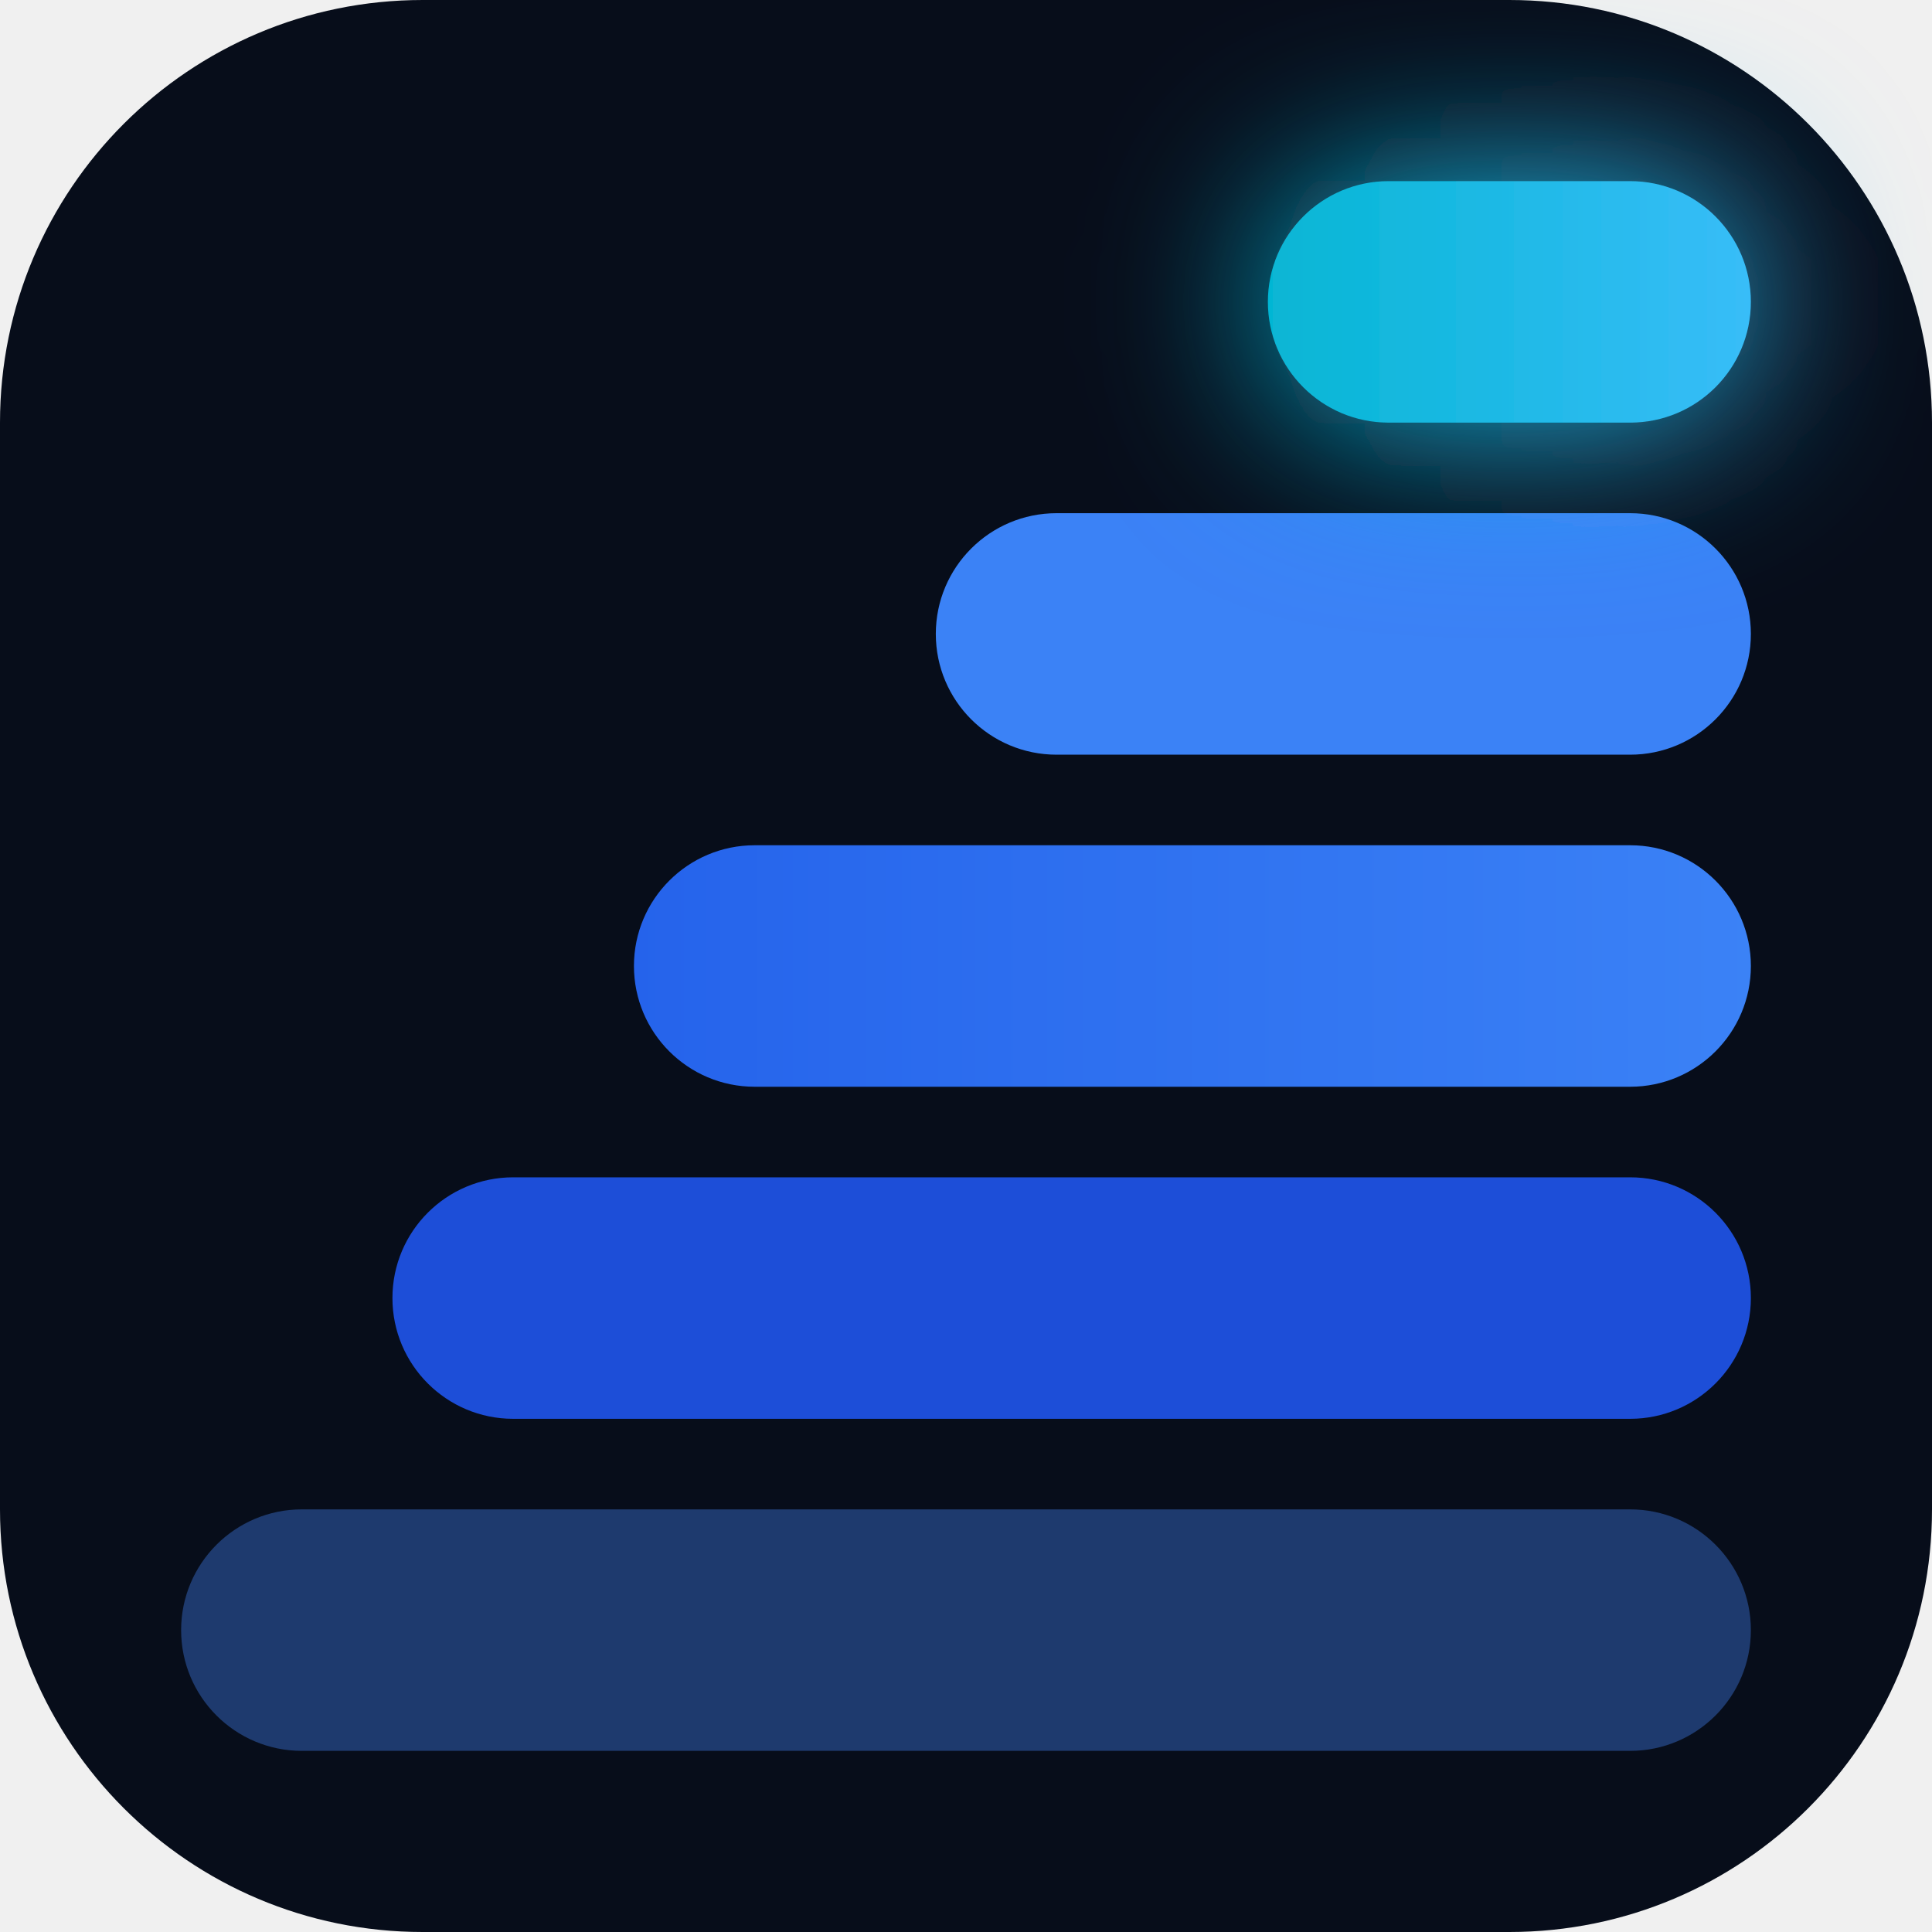
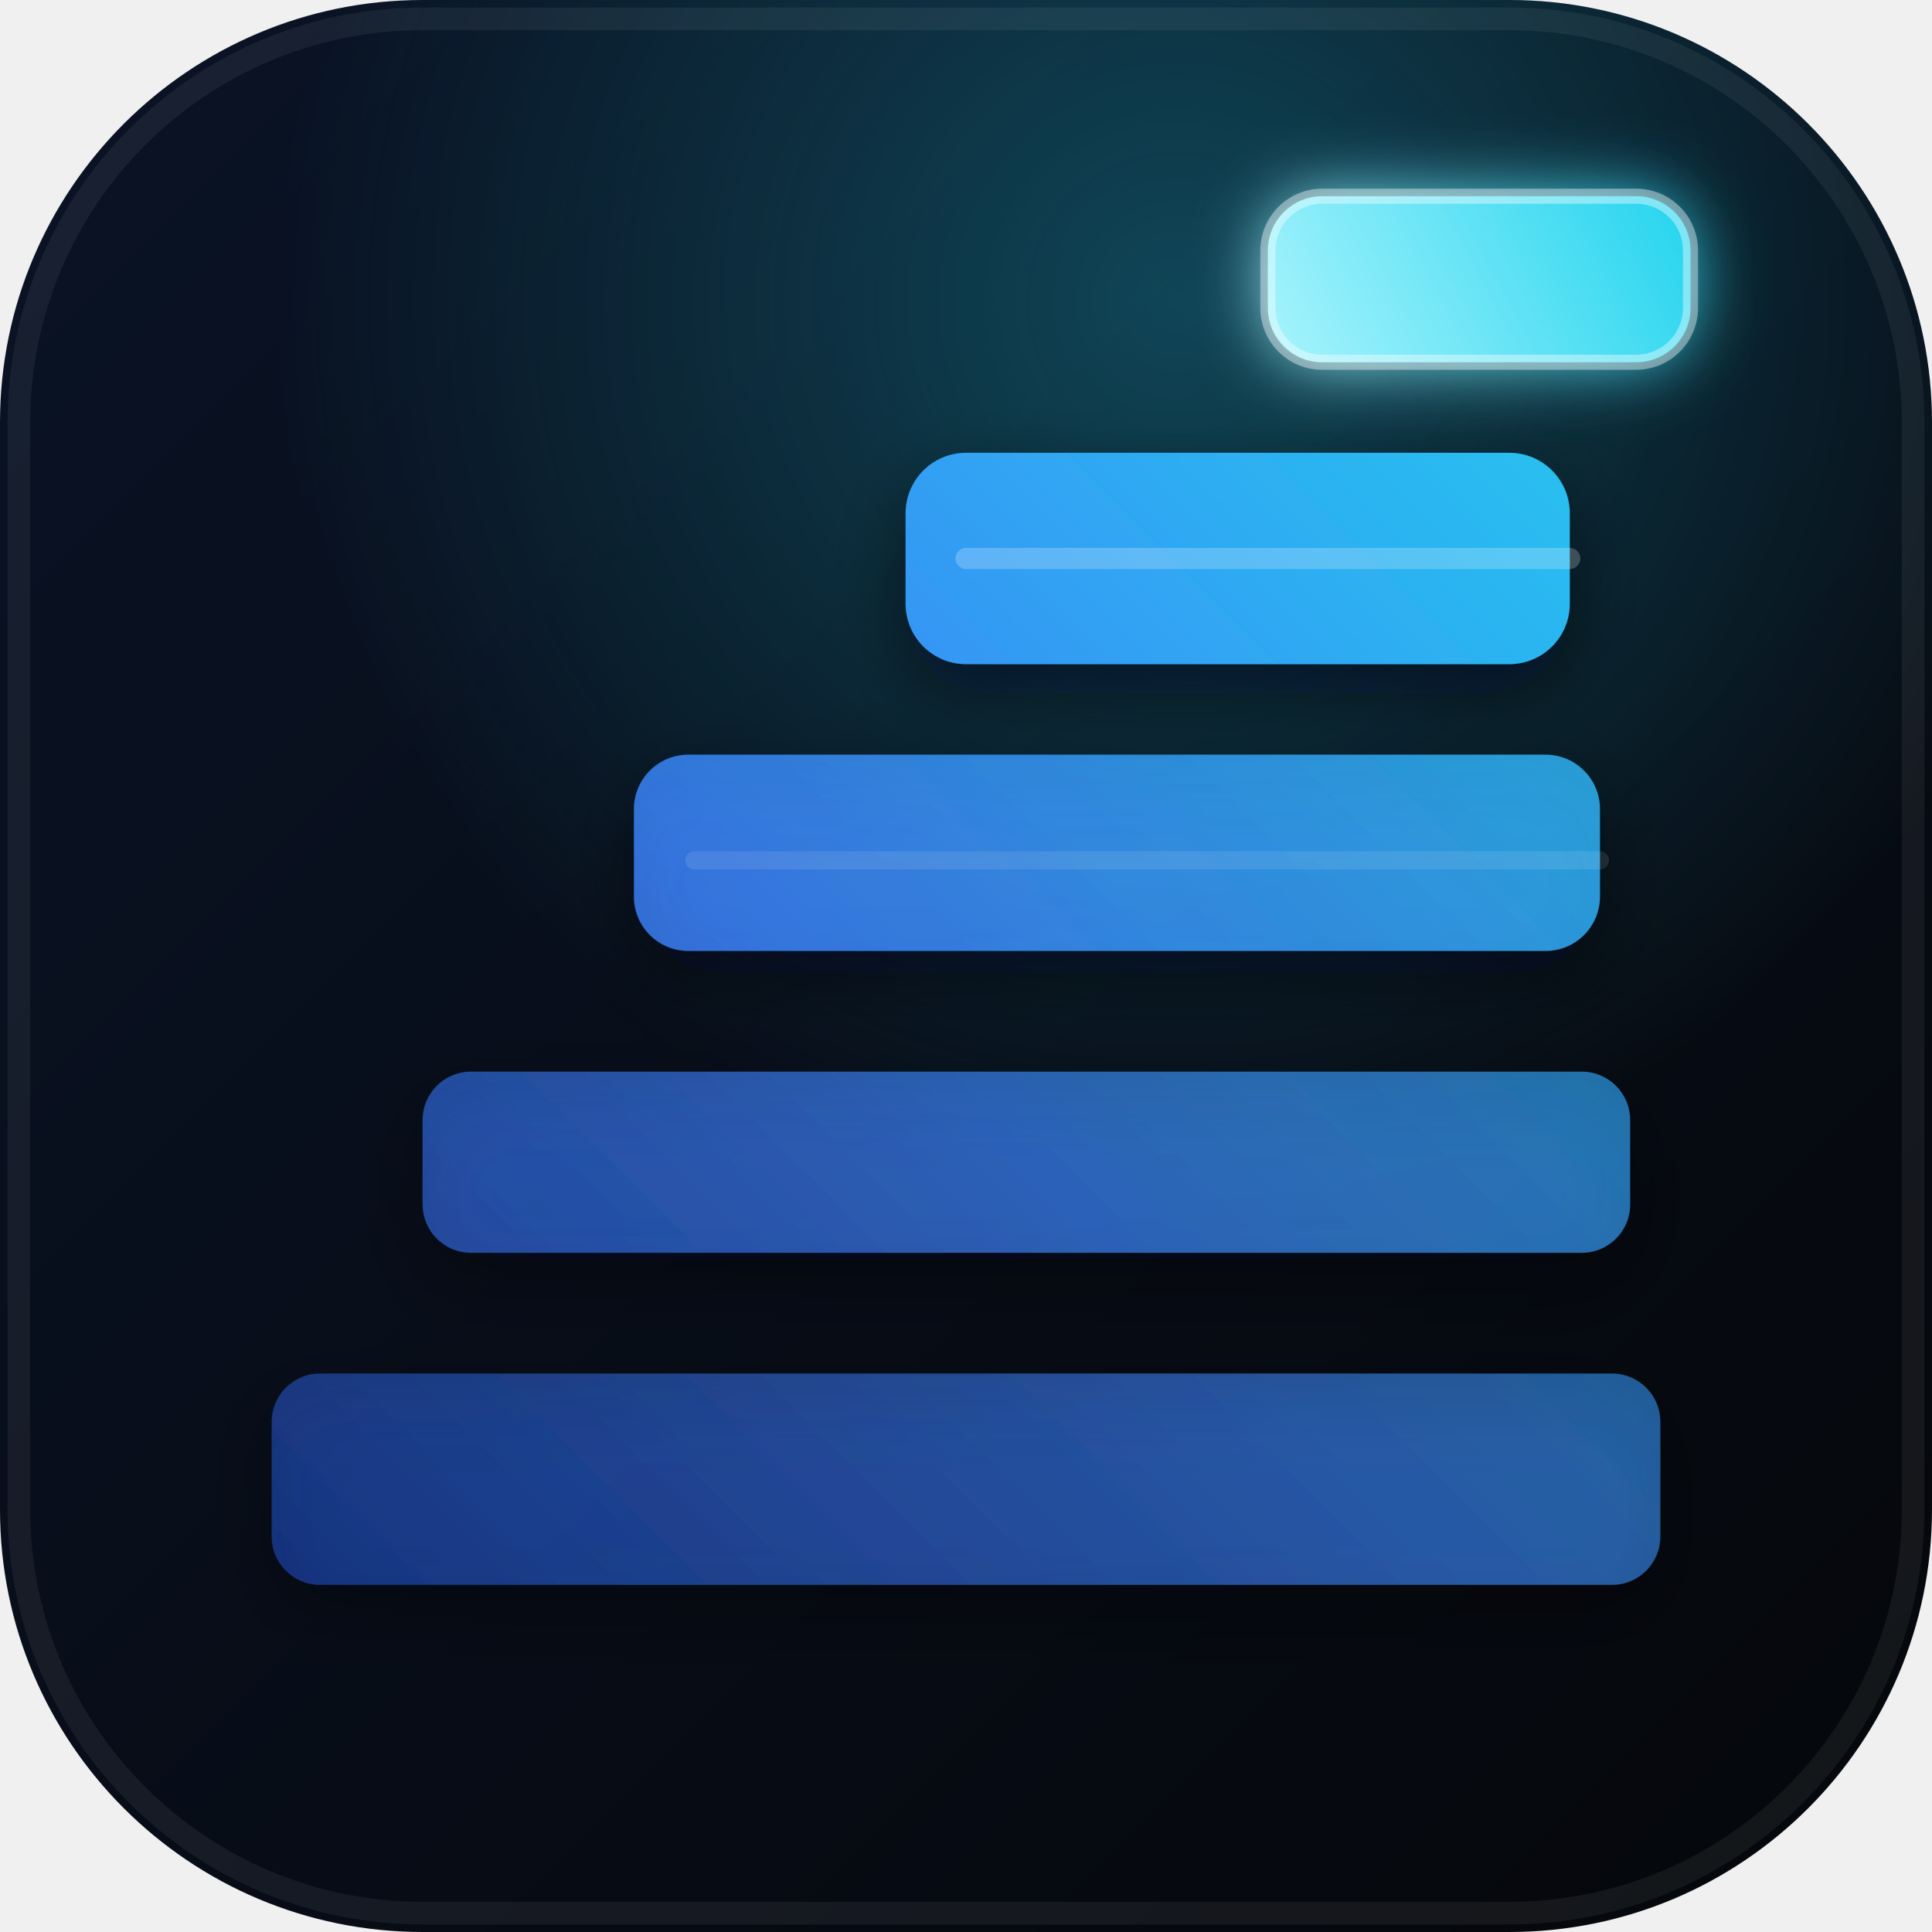
- <svg xmlns="http://www.w3.org/2000/svg" width="64" height="64" viewBox="0 0 64 64">
+ <svg xmlns="http://www.w3.org/2000/svg" width="128" height="128" viewBox="0 0 128 128" fill="none">
  <defs>
-     <linearGradient id="cyanGrad" x1="0%" y1="0%" x2="100%" y2="0%">
-       <stop offset="0%" stop-color="#06B6D4" />
-       <stop offset="100%" stop-color="#38BDF8" />
+     <linearGradient id="strataSweep" x1="14" y1="114" x2="114" y2="14" gradientUnits="userSpaceOnUse">
+       <stop offset="0%" stop-color="#1E40AF" />
+       <stop offset="45%" stop-color="#3B82F6" />
+       <stop offset="100%" stop-color="#22D3EE" />
    </linearGradient>
-     <linearGradient id="blueGrad" x1="0%" y1="0%" x2="100%" y2="0%">
-       <stop offset="0%" stop-color="#2563EB" />
-       <stop offset="100%" stop-color="#3B82F6" />
+     <linearGradient id="panel" x1="0" y1="0" x2="128" y2="128" gradientUnits="userSpaceOnUse">
+       <stop offset="0%" stop-color="#0A1326" />
+       <stop offset="100%" stop-color="#05070A" />
    </linearGradient>
-     <filter id="glow" x="-80%" y="-150%" width="260%" height="400%">
-       <feGaussianBlur in="SourceGraphic" stdDeviation="3" result="blur" />
+     <radialGradient id="topGlow" cx="78" cy="20" r="60" gradientUnits="userSpaceOnUse">
+       <stop offset="0%" stop-color="#22D3EE" stop-opacity="0.28" />
+       <stop offset="100%" stop-color="#22D3EE" stop-opacity="0" />
+     </radialGradient>
+     <linearGradient id="nodeCore" x1="86" y1="26" x2="112" y2="12" gradientUnits="userSpaceOnUse">
+       <stop offset="0%" stop-color="#A5F3FC" />
+       <stop offset="100%" stop-color="#22D3EE" />
+     </linearGradient>
+     <filter id="nodeGlow" x="-100%" y="-100%" width="300%" height="300%">
+       <feGaussianBlur in="SourceGraphic" stdDeviation="2.3" result="blur" />
      <feMerge>
        <feMergeNode in="blur" />
        <feMergeNode in="SourceGraphic" />
      </feMerge>
    </filter>
+     <filter id="barShadow" x="-30%" y="-30%" width="160%" height="200%">
+       <feDropShadow dx="0" dy="2" stdDeviation="2.4" flood-color="#020409" flood-opacity="0.55" />
+     </filter>
  </defs>
-   <rect width="64" height="64" rx="14" fill="#070D1A" />
-   <rect x="6" y="50" width="52" height="8" rx="4" fill="#1E3A6E" />
-   <rect x="13" y="39" width="45" height="8" rx="4" fill="#1D4ED8" />
-   <rect x="21" y="28" width="37" height="8" rx="4" fill="url(#blueGrad)" />
-   <rect x="31" y="17" width="27" height="8" rx="4" fill="#3B82F6" />
-   <rect x="42" y="6" width="16" height="8" rx="4" fill="url(#cyanGrad)" filter="url(#glow)" />
+   <rect x="0" y="0" width="128" height="128" rx="28" fill="url(#panel)" />
+   <rect x="0" y="0" width="128" height="128" rx="28" fill="url(#topGlow)" />
+   <rect x="1.25" y="1.25" width="125.5" height="125.5" rx="26.75" fill="none" stroke="#FFFFFF" stroke-opacity="0.06" stroke-width="1.5" />
+   <g filter="url(#barShadow)">
+     <rect x="18" y="91" width="92" height="14" rx="3.2" fill="url(#strataSweep)" opacity="0.58" />
+     <rect x="28" y="71" width="80" height="12" rx="3.2" fill="url(#strataSweep)" opacity="0.66" />
+     <rect x="42" y="50" width="64" height="13" rx="3.6" fill="url(#strataSweep)" opacity="0.85" />
+     <rect x="60" y="30" width="44" height="14" rx="4" fill="url(#strataSweep)" />
+   </g>
+   <path d="M64 37 L104 37" stroke="#FFFFFF" stroke-opacity="0.22" stroke-width="1.4" stroke-linecap="round" />
+   <path d="M46 57 L106 57" stroke="#FFFFFF" stroke-opacity="0.10" stroke-width="1.2" stroke-linecap="round" />
+   <g filter="url(#nodeGlow)">
+     <rect x="84" y="13" width="28" height="11" rx="3.6" fill="url(#nodeCore)" />
+   </g>
+   <rect x="84" y="13" width="28" height="11" rx="3.6" fill="none" stroke="#FFFFFF" stroke-opacity="0.4" stroke-width="1" />
</svg>
